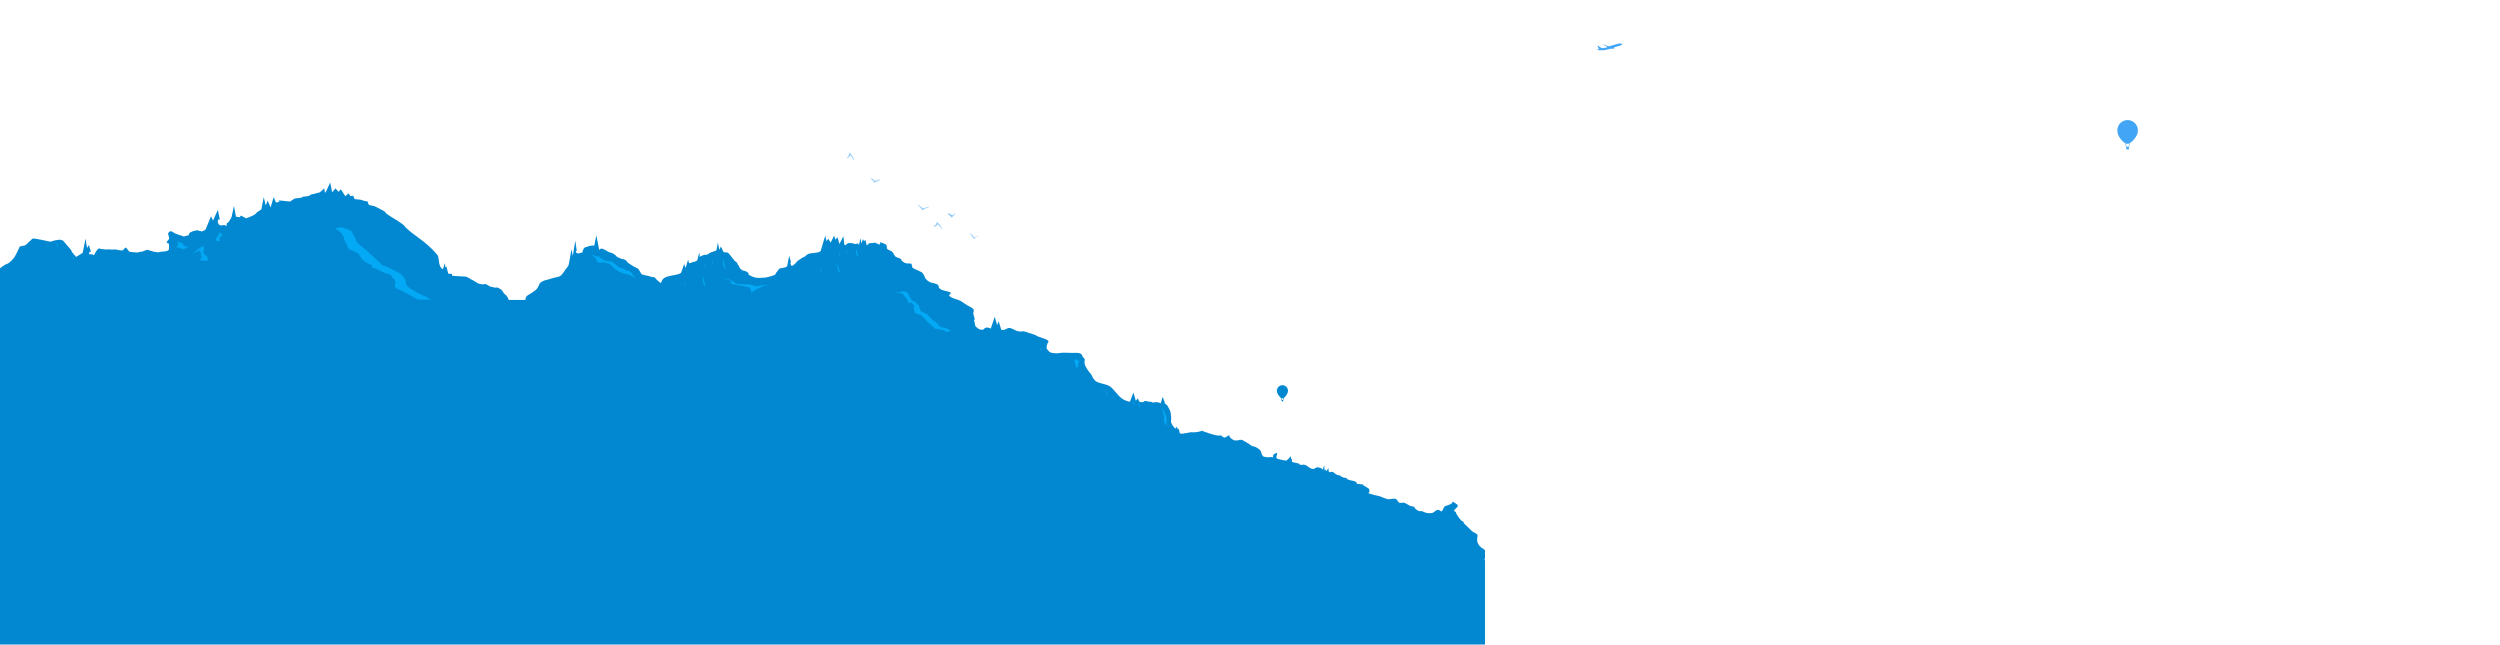
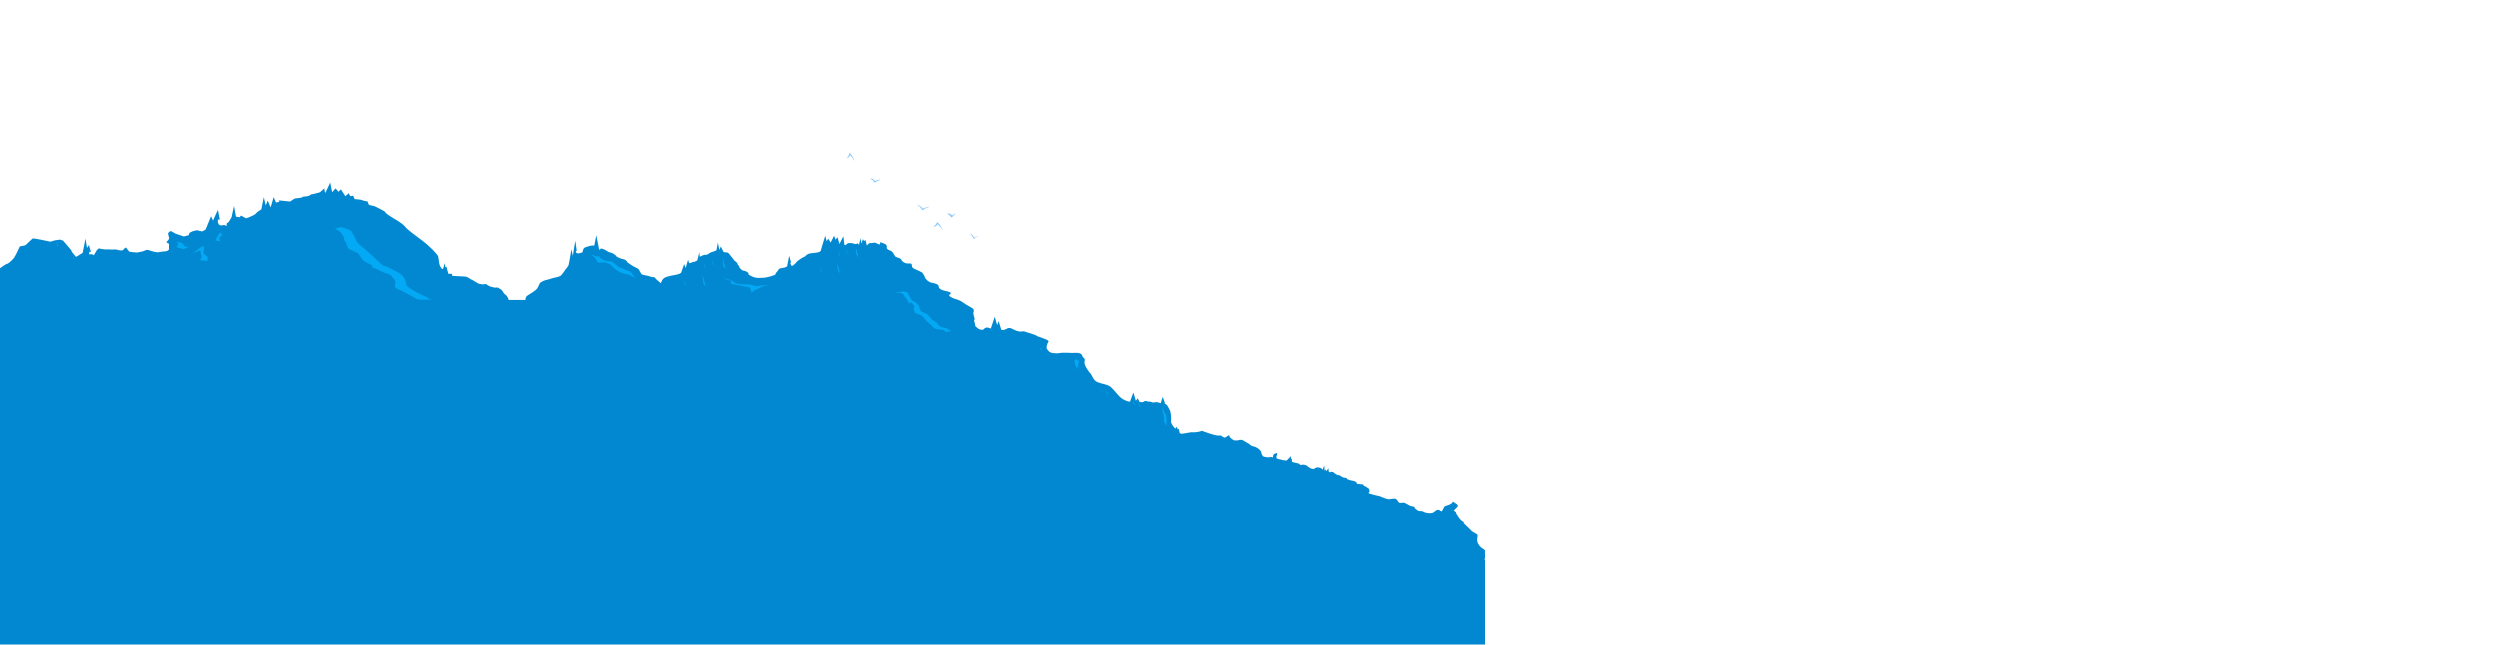
<svg xmlns="http://www.w3.org/2000/svg" width="5120" height="1320" viewBox="0 0 5120 1320">
  <defs>
-     <style>.a{fill:#0288d1;}.b,.d{fill:none;stroke-miterlimit:10;}.b{stroke:#0288d1;}.c{fill:#42a5f5;}.d{stroke:#42a5f5;}.e,.f{opacity:0.5;}.e{fill:url(#a);}.f{fill:url(#b);}.g{fill:#03a9f4;}.h{fill:#90caf9;}</style>
-     <linearGradient id="a" x1="2964.06" y1="159.25" x2="3305.14" y2="159.25" gradientUnits="userSpaceOnUse">
-       <stop offset="0.28" stop-color="#fff" stop-opacity="0" />
-       <stop offset="0.46" stop-color="#fff" stop-opacity="0.01" />
-       <stop offset="0.58" stop-color="#fff" stop-opacity="0.05" />
-       <stop offset="0.69" stop-color="#fff" stop-opacity="0.11" />
-       <stop offset="0.79" stop-color="#fff" stop-opacity="0.19" />
-       <stop offset="0.88" stop-color="#fff" stop-opacity="0.31" />
-       <stop offset="0.97" stop-color="#fff" stop-opacity="0.44" />
-       <stop offset="1" stop-color="#fff" stop-opacity="0.5" />
-     </linearGradient>
-     <linearGradient id="b" x1="2960.39" y1="158.65" x2="3301.95" y2="158.65" gradientUnits="userSpaceOnUse">
-       <stop offset="0.49" stop-color="#fff" stop-opacity="0" />
-       <stop offset="0.62" stop-color="#fff" stop-opacity="0.01" />
-       <stop offset="0.7" stop-color="#fff" stop-opacity="0.05" />
-       <stop offset="0.78" stop-color="#fff" stop-opacity="0.11" />
-       <stop offset="0.85" stop-color="#fff" stop-opacity="0.19" />
-       <stop offset="0.92" stop-color="#fff" stop-opacity="0.31" />
-       <stop offset="0.98" stop-color="#fff" stop-opacity="0.44" />
-       <stop offset="1" stop-color="#fff" stop-opacity="0.5" />
-     </linearGradient>
+     <style>.a{fill:#0288d1;}.b{fill:#03a9f4;}.c{fill:#90caf9;}</style>
  </defs>
  <path class="a" d="M3041,1320H0L-1.2,550.3s11.6-9,15.8-10,12.4-10,14.3-12.5,10.7-20.1,11.3-22.3,9.4-1.2,13-4.2,11.5-11.4,13.5-12.7,34.4,6,34.4,6,1.9,1,6.5-.9,15.6-2.9,15.6-2.9l6,2,16.1,18.8,2.4,4.9,8.1,9.7,13.5-8.3,5.9-29.1,3,19,4-6,4,14h-3l-1,5h7l3,2,5.6-9.5s4.4-5.5,5.4-4.5,13.6,2.2,13.6,2.2,7.1-.7,9.3,0,10.1-.7,11.7,0,8.4,1.8,9.4,1.8,4.7.5,5.9-1.8,5.1-4.2,5.1-4.2,6,9,8,9,15,2,17,1,8-1,12-3,7-3,11-1,16,4,17,4,10-2,15-2a10.6,10.6,0,0,0,7.9-3.8V499.3s-5.9-2.5-4.9-3.5,4.9-6.2,4.9-6.2a4.8,4.8,0,0,0,0-3.7c-.9-2.1-1.9-8.1-1.9-8.1s4-6,7-4,9,5,9,5l16.4,5.5,9.6-2.5,2-5,6-3s9.7-3,10.9-2,6.1,1,7.1,2,1,0,4-1a14.1,14.1,0,0,0,5-3l11-27,4,9,10-22,4,20h-4v6l2,4s3,2,4,2,7-1,7-1l5,2v-5.2a30.9,30.9,0,0,0,4-2.8c1-1,6-10,6-10l5-23,4,22,8,1s2-4,3-3,8,4,9,5,7-2,14-5,9-7,9-7l9-6,5-25,4,17,4-10,6,14,6.2-21,4.8,11s6-1,7-2-6-3,3-2l19,2s7-5,9-6,14.7-1,15.9-3,11.1-1,14.1-3,4-3,6-3,16-4,16-4l9-8s1,10,2,9,10-21,10-21l4,20,7-8,6,7,5-5,9,14,7-6,3,6,6-1,3,7s14,1,15,2,12,3,12,3a11.9,11.9,0,0,0,2,6c2,3,8,1,15,5s19,9,19,11,13,10,13,10,23,13,27,19,25,21,37,30,29,26,31,31,.7,23,9.9,26.5l4.1-12.5,1,9,2-2,4,15h7.1l.9,4s20,1.6,21,1.3,8,.7,8,.7l6,3s4,3,5,3,13,8,13.6,8,3.8,1,7.1,1.5,8.7-1.5,9.5,0,5.8,3.5,7.8,4.5,6,1,7.6,2,7.4-1,9.4,1,6,3,7,5,5,8,6,8,6,5,7.6,11.5h34.3s-.5-6.5,4.8-9.5,16.3-10,19.3-14,4-11,8-13,5-3,9-4,12-3,14-4,14-2,18-6,8-11,9-12a55.5,55.5,0,0,0,6-8c1-2,6-33,6-33l3,13,5-31,3,21h-2l1,4s4,2,6,1,7-1,7-3,2-7,3-8,8-3,11-4,10-1,10-1l4-21,6,30,4-3,6,2s6,3,7,4,4,2,8,3,10,6,10,7,11,6,14,6,8.4,4,8.2,5.5,10.8,7.5,11.8,8.5,11,5,12,7,5,9,6,10,14,3,19,5,6-1,9,3,10,9,11,10,1-7,8-11,20-5,27-7,7-4,7-4l6-17,3,8,5-17,2,7h2c2,0,3-1,5-2s3,0,5-1,5-2,5-3,4-16,4-16l1,10s-1-1,4-3,5-2,8-2a8.5,8.5,0,0,0,6-2,7.7,7.7,0,0,1,3-2c2-1,4-2,5-2s8-3,8-3l3-16,3,15,3-7,5,10s0,2,4,2,5,0,7,2,4,5,5,6,6,8,7,9,6,4,6,6,4,5,4,7,3,4,5,6,7,1,12,5-3,3,8,8,17,3,24,3,24-5,25-7-1-1,3-5,2-7,11-8,10-4,10-4l4-21,4,14h-2s2,5,2,5.5,2,2.5,5-.5,5-4,6-6,5-4,9-7,8-4,9-5a17.1,17.1,0,0,1,11-6c7-1,20-1,21-6s9-30,9-30l2.7,11.2,3.3-5.2,5,8,7-14,3,8,4-5,4,14,8-16,2,17s1,3,4,0,4-3,7-3a22,22,0,0,1,8,1c3,1,5,2,7,0s4,3,4,3l3-14,2,11,3-9,2.6,4.2,2.4-3.2,3,12,4-4s1-1,6-1,5-2,9,0,7,4,8,2-1-5,3-3,9,3,9,4,3,2,2,5,1,4,2,5,7,3,8,4,4,4,4,5,3,5,4,6,10,3,11,5a14.5,14.5,0,0,0,9,8c6,2,12-1,13,3s0,6,4,8,17,8,17,8,5,6,6,10,8,10,13,11,15,3,15,7,3,7,10,9,16,3,15,6-8,3,1,8,15,4,23,10,17,10,21,13,1,9,1,10,3,11,3,12-2,1-1,4a37.1,37.1,0,0,1,2,9c0,2,4,4,6,6s10,4,12,1,5-3,7-3,7,2,7,2l8-24,5,17,3-8,5.4,17.5a9.8,9.8,0,0,0,7.6-.5c4-2,8-4,11-3a117.3,117.3,0,0,1,11,5c2,1,10,3,13,2s5,0,14,3,14,4,16,6,27,8,24,12-5,13-3,15,4,7,11,8,11.7,1,15.9,0,23.5,0,25.3,0,17.8-2,19.8,5,7,5,5,12,8,21,12,25,5,14,15,18,20,4,27,10,14,17,22,23a38.6,38.6,0,0,0,17,7l7-19,5,17,4-5,3.2,7s6.5,2,8.7,0,6.1-2,7.1-1,9.4.7,10.2,1.8,4.2.9,7,0,10.8,2.2,10.8,2.2l4-13,4.9,13s-4.5-2-2.7-1a50,50,0,0,1,6.8,5c1,1,4,7,6,11s3,19,2,22,6,13,9,15l3-4,2,6,2-2,1.6,8.5a6.1,6.1,0,0,0,3,2c2,.6,19.3-3.2,20.4-3.1a54.3,54.3,0,0,0,22.6-2.9s32.4,12.9,38.4,9.2c0,0,5.8,5.5,8.8,4.5s8.8-7,8.9-3,9.8,9,9.8,9h6.6c2.7,0,6.5-3,11.6,0l12.6,7.4s3.7,3.3,5.6,4,6.5,1.1,10.7,3.9,7.8,6.1,8,8.4a19.4,19.4,0,0,0,3.5,8.4c1.7,1.9,12.5,3.2,15.6,2s5.5,3.1,5.3-2,8.5-6.5,8.5-6.5a20.1,20.1,0,0,1-.9,5.3c-.8,2.1-1.1,3.2-.5,5.2s10.7,3.4,13.2,4.2a44.9,44.9,0,0,0,7.5.9l8.9-8.9V941l2-2v7l8,2s6,1,7,2,1,2,2,2h3c2,0,3-1,6,0s4,1,6,3,5,3,6,4,8,2,8,1,5-3,6-3,7,1,8,2l3,3,3-9,1,11,2-3,1,4,5-6v6s2,3,4,2a5.4,5.4,0,0,1,5.5,0,12.3,12.3,0,0,1,2.6,2.1c.9.9,1.9.9,2.9,1.9s4.3,2.6,6.2,2.3,3.1,1.6,5,2.6,5.1,3,7.5,2.6,4.3,1.7,4.3,2.6,1,.2,4,1.6,6.3,1.5,7.7,1.9,4,.9,5.1,1.7,1.9.3,2.5,2.5a3.5,3.5,0,0,0,4.2,2.6c1.5-.4,6.2.6,6.2.6s3.9,0,3.6,1,.7,1.3,2.2,2.6-.5-1.4,4,2,4.8,2.3,5.2,3.8,1.5,2.6.9,5.6-4.5,2.3,1,4.2,13.2,3.5,13.2,3.5a60.8,60.8,0,0,1,6.9,1.6c1.3.7,6.6,2.4,9,3.6s9.3,3,9.8,2.6,12.9-1.9,14.2-.7,2.3,1.3,3.3,3.2,3,5,5.5,5,8.8-1,9.7,0,5.6,3,5.6,3a13.9,13.9,0,0,1,3.2,2c1,1,10.5,3,10.5,3a8.6,8.6,0,0,0,2.5,4.2,31.4,31.4,0,0,0,7,4.5c1,.3,7-.4,8.5,1s8.5,3.1,10,3.2,8.5.7,11.5-1.6,6.3-5.1,9.2-5.2,5.8,3.6,7.3,3.2,4.6-8.7,6.1-10,10.4-3.3,13.9-5.8,2-5.5,4.2-3.5,11,5.6,8.6,9.3-7.6,7.1-7.5,8.4,4.2,2.3,4.2,4.3,1.7,3.1,3.8,7,2.2,3,5.2,7,7,4,7,6-2,0,2,3.5,14.9,14.6,14.9,14.6c8.1,4.9,10.9,5.6,11,7.8s1-1.2-.5,6.4,3.6,15.2,7.6,18.4,8.9,5.3,8.4,7.3.6,15-.4,16,.4,4,.4,4v172" />
-   <path class="a" d="M2637.8,800.3a11.4,11.4,0,0,0-22.8,0c0,6.3,7.1,15.5,11.4,15.5S2637.8,806.6,2637.8,800.3Z" />
-   <path class="a" d="M2625,819.2h2.8a0,0,0,0,1,0,0v2.2a.6.6,0,0,1-.6.6h-1.6a.6.6,0,0,1-.6-.6v-2.2A0,0,0,0,1,2625,819.2Z" />
-   <polyline class="b" points="2623.3 812.8 2625.2 819.9 2627.6 819.9 2629 812.8" />
-   <path class="c" d="M4378.3,268.4a21,21,0,1,0-41.9,0c0,11.6,13.1,26.2,20.9,26.2C4363.5,294.6,4378.3,280,4378.3,268.4Z" />
-   <path class="c" d="M4354.7,300.8h5.2a0,0,0,0,1,0,0v4.6a.6.6,0,0,1-.6.6h-4a.6.6,0,0,1-.6-.6v-4.6A0,0,0,0,1,4354.7,300.8Z" />
-   <polyline class="d" points="4351.7 289 4355.2 302.1 4359.5 302.1 4362.1 289" />
-   <path class="c" d="M3274.5,102.3l-4.2-1.4,1.4-.7,3.2.3-3.6-6.4,1.3-.5,7.3,4.8h5s7.1-1.4,7.1-2.2-5.7-2.8-5.7-2.8l-2.1-2.9h.7l2.8,2.2,7.9,2.1,17.1-5s5.7-1.4,7.1-.7,2.8,0,2.8.7-2.1,2.9-4.2,3.6L3305.5,97s.7,0,.7,2.1l-4.6,1.1h-.7l-.7-.7-5.7,1.4s-7.1,2.1-12.1,2.1H3275l-.5-.7" />
-   <path class="e" d="M3301.5,99.5s-1.4,2.1-10.7,4.3-172.4,57.7-197.3,66.2-119,49.2-119,49.2l-12.1-26.4s103.3-21.4,127.5-27.8,197.4-61.2,198.8-61.9,10-3,14.2-3.3C3302.9,99.8,3303,99,3301.5,99.5Z" />
-   <path class="f" d="M3297.8,99s-1.4,2.1-10.6,4.3-172.4,57.7-197.4,66.2-119,49.2-119,49.2l-12.1-26.4s103.3-21.4,127.6-27.8,197.3-61.2,198.7-61.9,10-3,14.3-3.3C3299.3,99.3,3301,98,3297.8,99Z" />
-   <path class="g" d="M2381.3,833.6s3,13.6,6,15.1,1.5,24.3,1.5,24.3-3-7.6-4.5-9.1,1.5-13.6-1.5-15.2-1.5-15.1-1.5-15.1" />
-   <polygon class="g" points="2269 810.6 2264 796.6 2267 808.6 2269 810.6" />
-   <polygon class="g" points="2259 797.6 2261 802.6 2260 801.6 2259 797.6" />
-   <polygon class="g" points="2252 793.6 2255.1 802.6 2254 801.6 2252 793.6" />
-   <path class="g" d="M2211,740.6a80.4,80.4,0,0,1-7-4.6c-1-1-4,2.6-4,2.6s1,0,1,2,1,11,6,16a15.4,15.4,0,0,1-1-7.6s2,1.6,4,3.6C2210,752.6,2205,745.6,2211,740.6Z" />
-   <polygon class="g" points="2331.2 823.6 2336 834.9 2332.8 831.7 2331.2 823.6" />
-   <polygon class="g" points="2321 820.2 2324.2 829.9 2321 826.3 2321 820.2" />
-   <path class="g" d="M2132,711.6a2.9,2.9,0,0,1-3,3s2,0,5,4A13.8,13.8,0,0,1,2132,711.6Z" />
-   <polygon class="g" points="2030 668.6 2033 679.6 2031 676.6 2030 668.6" />
-   <path class="g" d="M1834,599.6c2,0,15-3,15-3a62.1,62.1,0,0,1,7.1,1.2,5.9,5.9,0,0,1,1.9.8c1,1,9,17,10,17s9,4,9,5,6,6,6,9,3,8,3,8l13,6s8,9,10,11,9,5,11,8,4,7,10,8,8,1,9,2,9,5,9,5-10.9,3-11.5,2-3.5-4-6.5-4-5-1-7-1a29.2,29.2,0,0,1-9-2c-2-1,0,0-5-5s-5-4-7-6l-6-6c-2-2-5-6-6-7a15.4,15.4,0,0,0-6-4c-3-1-7-3-9-3s-2-5-3-7a6.4,6.4,0,0,1,0-6c1-2,2-1-1-4s-3-5-6-5-2,5-5-1-3-7-4-8-5-4-5-6-7-6-10-5S1834,599.6,1834,599.6Z" />
-   <polygon class="g" points="1479.9 528.6 1486 550.9 1482 544.8 1479.9 528.6" />
-   <polyline class="g" points="1443.3 546.6 1442.1 537.6 1445.5 550" />
-   <polyline class="g" points="1482 544.8 1479.9 528.6 1486 550.9" />
-   <polyline class="g" points="1459.5 540.5 1458.3 531.5 1461.7 543.9" />
-   <polygon class="g" points="1438.8 563.9 1444.8 586.2 1440.8 580.1 1438.8 563.9" />
-   <polyline class="g" points="1402.1 582 1401 573 1404.3 585.3" />
-   <polyline class="g" points="1440.8 580.1 1438.8 563.9 1444.8 586.2" />
-   <path class="g" d="M1210.6,522.3s.9-1.4,6.4,1.4,11,0,11,2.7,13.7,8.2,13.7,8.2,11,0,13.7,2.8,13.7,10.9,13.7,10.9,5.5,0,8.2,2.8,13.7,2.7,16.5,8.2,8.2,11,8.2,11-13.7-8.3-16.4-8.3-13.8-2.7-22-8.2-13.7-13.7-16.4-13.7-5.5-2.7-11-2.7-11,2.7-13.7-2.8-2.7-5.5-5.5-8.2A20.6,20.6,0,0,0,1210.6,522.3Z" />
-   <path class="g" d="M1479.6,570.2s20.5,3.9,17.7,6.7,2.8,5.6,5.6,5.6,28,5.6,30.8,5.6,5.6,11.2,5.6,11.2a38.5,38.5,0,0,1,13.9-8.4c8.4-2.8,5.6-6.8,23.8-6.2,0,0-12.6-2.2-21,.6s-16.7-2.8-22.3-2.8-25.2,0-28-2.8-8.5-6.3-16.8-8.7Z" />
-   <polygon class="g" points="1752.4 506.6 1758 527 1754.3 521.4 1752.4 506.6" />
-   <polyline class="g" points="1718.8 523.1 1717.7 514.9 1720.8 526.2" />
-   <polyline class="g" points="1754.3 521.4 1752.4 506.6 1758 527" />
-   <polyline class="g" points="1733.6 517.5 1732.6 509.3 1735.7 520.6" />
-   <polygon class="g" points="1714.6 539 1720.2 559.5 1716.5 553.9 1714.6 539" />
-   <polyline class="g" points="1681 555.6 1680 547.3 1683.1 558.7" />
-   <polyline class="g" points="1716.5 553.9 1714.6 539 1720.2 559.5" />
-   <path class="g" d="M686,468.6c1,.3,7-4.6,16-2.6,4.2.9,16.3,5.9,17,6.6s10,17,10,19,4,7,10,12,14,11,19,16,27,25,27,25,2-2,16,6,19,7,27,19-4,11,15,23,32,15,34,18,11,3,11,3-31,1-34-1-29-16-31-17-13-4-14-8,1-9,1-9-1-6-4-8-3-6-7-8,0,0-9-3a71.4,71.4,0,0,1-15-7c-2-1-9-4-12-4s1-3-1-5-13-6-15-8-5-3-9-10-3-6-9-9-8-4-11-5-5-2-6-6-6-13-6-13-1,3-1-2-2-8-3-8,0,0-2-4S686,468.6,686,468.6Z" />
-   <path class="g" d="M394.5,519.3l15.2-6.8,3.4,13.6-3.4,6.8,15.3,1.7v-8.8s-10.2-6.5-8.5-9.9,1.7-10.2,0-11.9S394.5,519.3,394.5,519.3Z" />
-   <path class="g" d="M444.1,485.8l-3.4,6.7,10.2,1.7s-2.3-6.7-1.1-8.4,6.2-3.4,6.2-3.4l-5.1-6.8Z" />
-   <path class="g" d="M362,494.5l10.2,3.3s4,1.7,3.7,3.4-.3,1.7,3.1,3.4,8.8,0,8.8,0-10.5,6.8-13.9,5.1-13.6-2.2-11.9-4.5a46.8,46.8,0,0,0,3.4-5.7Z" />
-   <polygon class="g" points="149.3 520.9 152.3 531.9 150.3 528.9 149.3 520.9" />
-   <polyline class="g" points="131.2 529.8 130.6 525.4 132.3 531.5" />
-   <polyline class="g" points="150.3 528.9 150 528.6 152.3 531.9" />
-   <polyline class="g" points="139.2 526.8 138.6 522.4 140.3 528.5" />
-   <polygon class="g" points="116 495.4 119 506.4 117 503.4 116 495.4" />
-   <polyline class="g" points="97.9 504.3 97.3 499.8 99 505.9" />
-   <polyline class="g" points="117 503.4 116 495.4 119 506.4" />
-   <path class="h" d="M1985.9,477.7s7.1,7.9,8.5,12.1c0,0,5-5.7,11.4-7.1a25.9,25.9,0,0,0-10.7,4.3A16.6,16.6,0,0,0,1985.9,477.7Z" />
-   <path class="h" d="M1910.9,463.4s5.7,2.9,9.3-4.2c0,0,4.3,2.8,10,12.1,0,0-3.6-12.1-11.4-16.4C1918.8,454.9,1917.4,462,1910.9,463.4Z" />
-   <path class="h" d="M1938.8,437.7s2.8-.7,10,7.9a20.8,20.8,0,0,0,7.8-10,28.4,28.4,0,0,1-6.4,5.7S1945.9,435.6,1938.8,437.7Z" />
-   <path class="h" d="M1877.4,419.2s4.3.7,12.1,11.4c0,0,8.6-6.4,13.6-6.4,0,0,1.4-3.2-12.8,3C1890.3,427.2,1883.1,419.2,1877.4,419.2Z" />
-   <path class="h" d="M1781.8,366.4s5,0,9.3,7.9c0,0,10-7.2,11.4-5,0,0,2.1-4.3-10.7,1.4C1791.8,370.7,1786.8,363.5,1781.8,366.4Z" />
-   <path class="h" d="M1734,323.6a16.2,16.2,0,0,0,5.7-11.4s7.9,7.8,10,17.8c0,0-5.7-10.7-8.6-12.1C1741.1,317.9,1739,323.6,1734,323.6Z" />
+   <path class="b" d="M2381.3,833.6s3,13.6,6,15.1,1.5,24.3,1.5,24.3-3-7.6-4.5-9.1,1.5-13.6-1.5-15.2-1.5-15.1-1.5-15.1" />
+   <polygon class="b" points="2269 810.6 2264 796.6 2267 808.6 2269 810.6" />
+   <polygon class="b" points="2259 797.6 2261 802.6 2260 801.6 2259 797.6" />
+   <polygon class="b" points="2252 793.6 2255.1 802.6 2254 801.6 2252 793.6" />
+   <path class="b" d="M2211,740.6a80.4,80.4,0,0,1-7-4.6c-1-1-4,2.6-4,2.6s1,0,1,2,1,11,6,16a15.4,15.4,0,0,1-1-7.6s2,1.6,4,3.6C2210,752.6,2205,745.6,2211,740.6Z" />
+   <polygon class="b" points="2331.2 823.6 2336 834.9 2332.8 831.7 2331.2 823.6" />
+   <polygon class="b" points="2321 820.2 2324.2 829.9 2321 826.3 2321 820.2" />
+   <path class="b" d="M2132,711.6a2.9,2.9,0,0,1-3,3s2,0,5,4A13.8,13.8,0,0,1,2132,711.6Z" />
+   <polygon class="b" points="2030 668.6 2033 679.6 2031 676.6 2030 668.6" />
+   <path class="b" d="M1834,599.6c2,0,15-3,15-3a62.1,62.1,0,0,1,7.1,1.2,5.9,5.9,0,0,1,1.9.8c1,1,9,17,10,17s9,4,9,5,6,6,6,9,3,8,3,8l13,6s8,9,10,11,9,5,11,8,4,7,10,8,8,1,9,2,9,5,9,5-10.9,3-11.5,2-3.5-4-6.5-4-5-1-7-1a29.2,29.2,0,0,1-9-2c-2-1,0,0-5-5s-5-4-7-6l-6-6c-2-2-5-6-6-7a15.4,15.4,0,0,0-6-4c-3-1-7-3-9-3s-2-5-3-7a6.4,6.4,0,0,1,0-6c1-2,2-1-1-4s-3-5-6-5-2,5-5-1-3-7-4-8-5-4-5-6-7-6-10-5S1834,599.6,1834,599.6Z" />
+   <polygon class="b" points="1479.9 528.6 1486 550.9 1482 544.8 1479.9 528.6" />
+   <polyline class="b" points="1443.3 546.6 1442.1 537.6 1445.5 550" />
+   <polyline class="b" points="1482 544.8 1479.9 528.6 1486 550.9" />
+   <polyline class="b" points="1459.5 540.5 1458.3 531.5 1461.7 543.9" />
+   <polygon class="b" points="1438.8 563.9 1444.8 586.2 1440.8 580.1 1438.8 563.9" />
+   <polyline class="b" points="1402.1 582 1401 573 1404.3 585.3" />
+   <polyline class="b" points="1440.8 580.1 1438.8 563.9 1444.8 586.2" />
+   <path class="b" d="M1210.6,522.3s.9-1.4,6.4,1.4,11,0,11,2.7,13.7,8.2,13.7,8.2,11,0,13.7,2.8,13.7,10.9,13.7,10.9,5.5,0,8.2,2.8,13.7,2.7,16.5,8.2,8.2,11,8.2,11-13.7-8.3-16.4-8.3-13.8-2.7-22-8.2-13.7-13.7-16.4-13.7-5.5-2.7-11-2.7-11,2.7-13.7-2.8-2.7-5.5-5.5-8.2A20.6,20.6,0,0,0,1210.6,522.3Z" />
+   <path class="b" d="M1479.6,570.2s20.5,3.9,17.7,6.7,2.8,5.6,5.6,5.6,28,5.6,30.8,5.6,5.6,11.2,5.6,11.2a38.5,38.5,0,0,1,13.9-8.4c8.4-2.8,5.6-6.8,23.8-6.2,0,0-12.6-2.2-21,.6s-16.7-2.8-22.3-2.8-25.2,0-28-2.8-8.5-6.3-16.8-8.7Z" />
+   <polygon class="b" points="1752.4 506.6 1758 527 1754.3 521.4 1752.4 506.6" />
+   <polyline class="b" points="1718.8 523.1 1717.7 514.9 1720.8 526.2" />
+   <polyline class="b" points="1754.3 521.4 1752.4 506.6 1758 527" />
+   <polyline class="b" points="1733.6 517.5 1732.6 509.3 1735.7 520.6" />
+   <polygon class="b" points="1714.6 539 1720.2 559.5 1716.5 553.9 1714.6 539" />
+   <polyline class="b" points="1681 555.6 1680 547.3 1683.1 558.7" />
+   <polyline class="b" points="1716.5 553.9 1714.6 539 1720.2 559.5" />
+   <path class="b" d="M686,468.6c1,.3,7-4.6,16-2.6,4.2.9,16.3,5.9,17,6.6s10,17,10,19,4,7,10,12,14,11,19,16,27,25,27,25,2-2,16,6,19,7,27,19-4,11,15,23,32,15,34,18,11,3,11,3-31,1-34-1-29-16-31-17-13-4-14-8,1-9,1-9-1-6-4-8-3-6-7-8,0,0-9-3a71.4,71.4,0,0,1-15-7c-2-1-9-4-12-4s1-3-1-5-13-6-15-8-5-3-9-10-3-6-9-9-8-4-11-5-5-2-6-6-6-13-6-13-1,3-1-2-2-8-3-8,0,0-2-4S686,468.6,686,468.6Z" />
+   <path class="b" d="M394.5,519.3l15.2-6.8,3.4,13.6-3.4,6.8,15.3,1.7v-8.8s-10.2-6.5-8.5-9.9,1.7-10.2,0-11.9S394.5,519.3,394.5,519.3Z" />
+   <path class="b" d="M444.1,485.8l-3.4,6.7,10.2,1.7s-2.3-6.7-1.1-8.4,6.2-3.4,6.2-3.4l-5.1-6.8Z" />
+   <path class="b" d="M362,494.5l10.2,3.3s4,1.7,3.7,3.4-.3,1.7,3.1,3.4,8.8,0,8.8,0-10.5,6.8-13.9,5.1-13.6-2.2-11.9-4.5a46.8,46.8,0,0,0,3.4-5.7Z" />
+   <polygon class="b" points="149.3 520.9 152.3 531.9 150.3 528.9 149.3 520.9" />
+   <polyline class="b" points="131.2 529.8 130.6 525.4 132.3 531.5" />
+   <polyline class="b" points="150.3 528.9 150 528.6 152.3 531.9" />
+   <polyline class="b" points="139.2 526.8 138.6 522.4 140.3 528.5" />
+   <polygon class="b" points="116 495.4 119 506.4 117 503.4 116 495.4" />
+   <polyline class="b" points="97.9 504.3 97.3 499.8 99 505.9" />
+   <polyline class="b" points="117 503.4 116 495.4 119 506.4" />
+   <path class="c" d="M1985.9,477.7s7.1,7.9,8.5,12.1c0,0,5-5.7,11.4-7.1a25.9,25.9,0,0,0-10.7,4.3A16.6,16.6,0,0,0,1985.9,477.7Z" />
+   <path class="c" d="M1910.9,463.4s5.7,2.9,9.3-4.2c0,0,4.3,2.8,10,12.1,0,0-3.6-12.1-11.4-16.4C1918.8,454.9,1917.4,462,1910.9,463.4Z" />
+   <path class="c" d="M1938.8,437.7s2.8-.7,10,7.9a20.8,20.8,0,0,0,7.8-10,28.4,28.4,0,0,1-6.4,5.7S1945.9,435.6,1938.8,437.7Z" />
+   <path class="c" d="M1877.4,419.2s4.3.7,12.1,11.4c0,0,8.6-6.4,13.6-6.4,0,0,1.4-3.2-12.8,3C1890.3,427.2,1883.1,419.2,1877.4,419.2Z" />
+   <path class="c" d="M1781.8,366.4s5,0,9.3,7.9c0,0,10-7.2,11.4-5,0,0,2.1-4.3-10.7,1.4C1791.8,370.7,1786.8,363.5,1781.8,366.4Z" />
+   <path class="c" d="M1734,323.6a16.2,16.2,0,0,0,5.7-11.4s7.9,7.8,10,17.8c0,0-5.7-10.7-8.6-12.1C1741.1,317.9,1739,323.6,1734,323.6Z" />
</svg>
